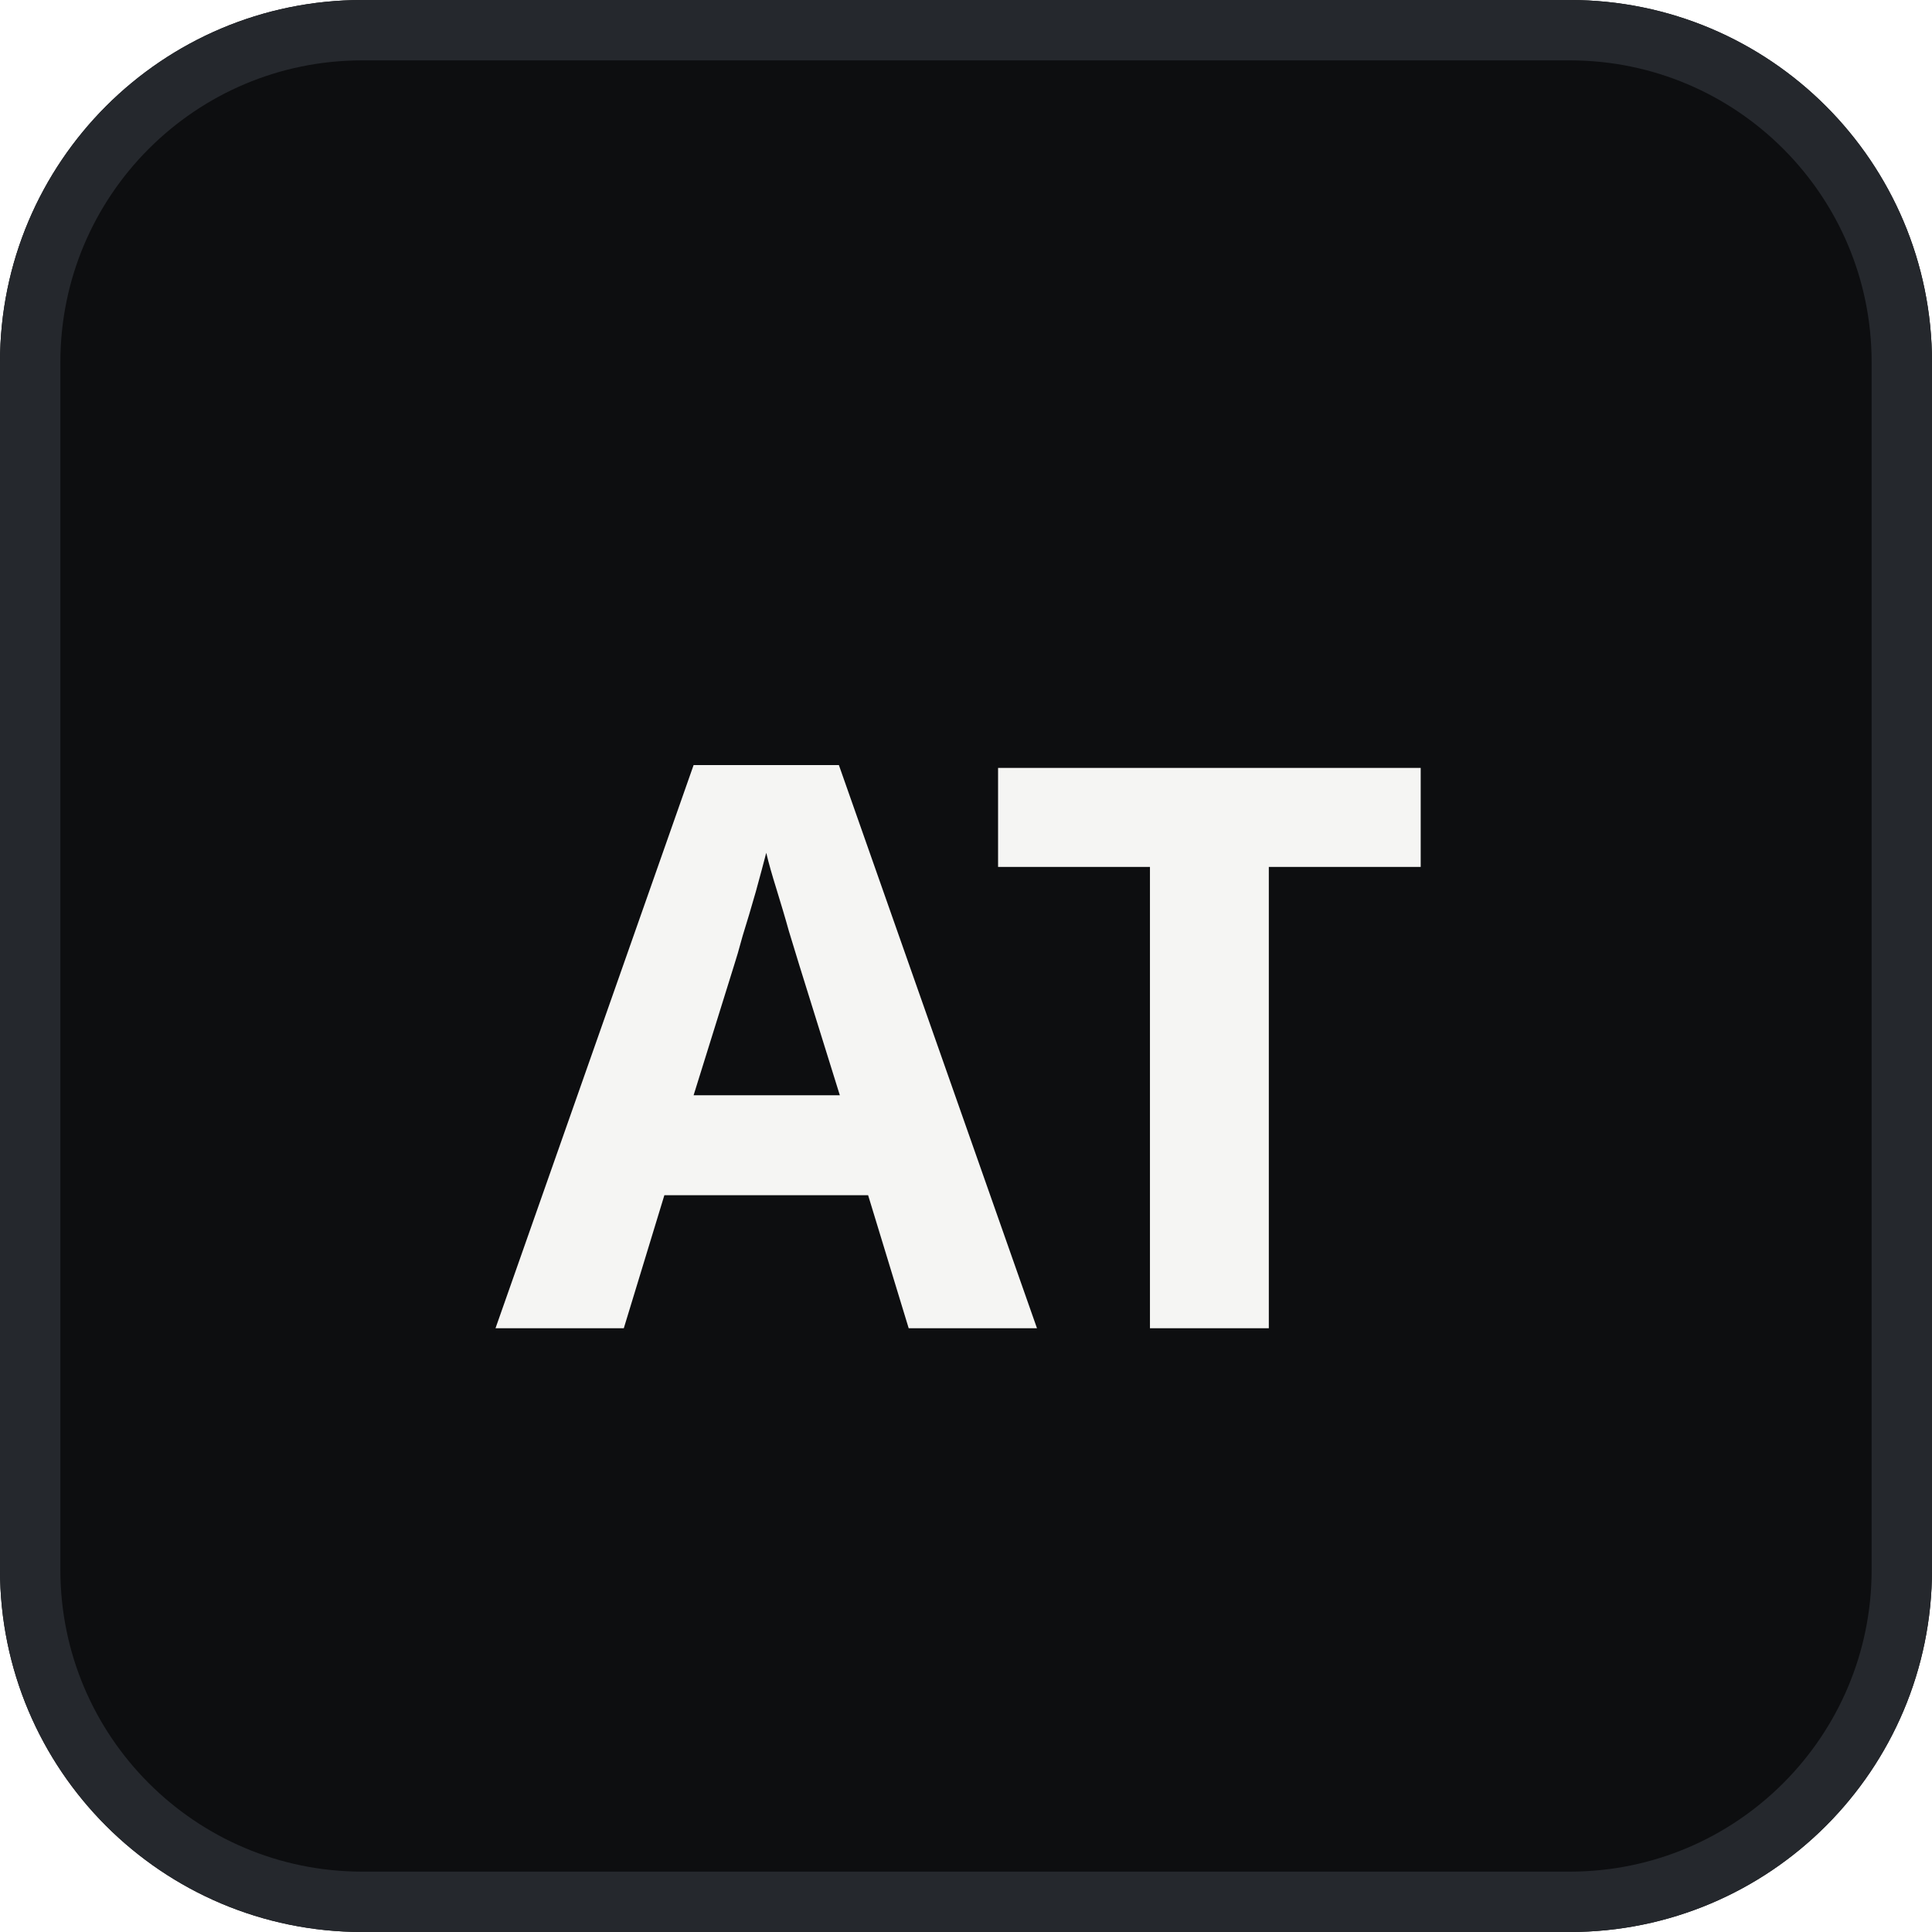
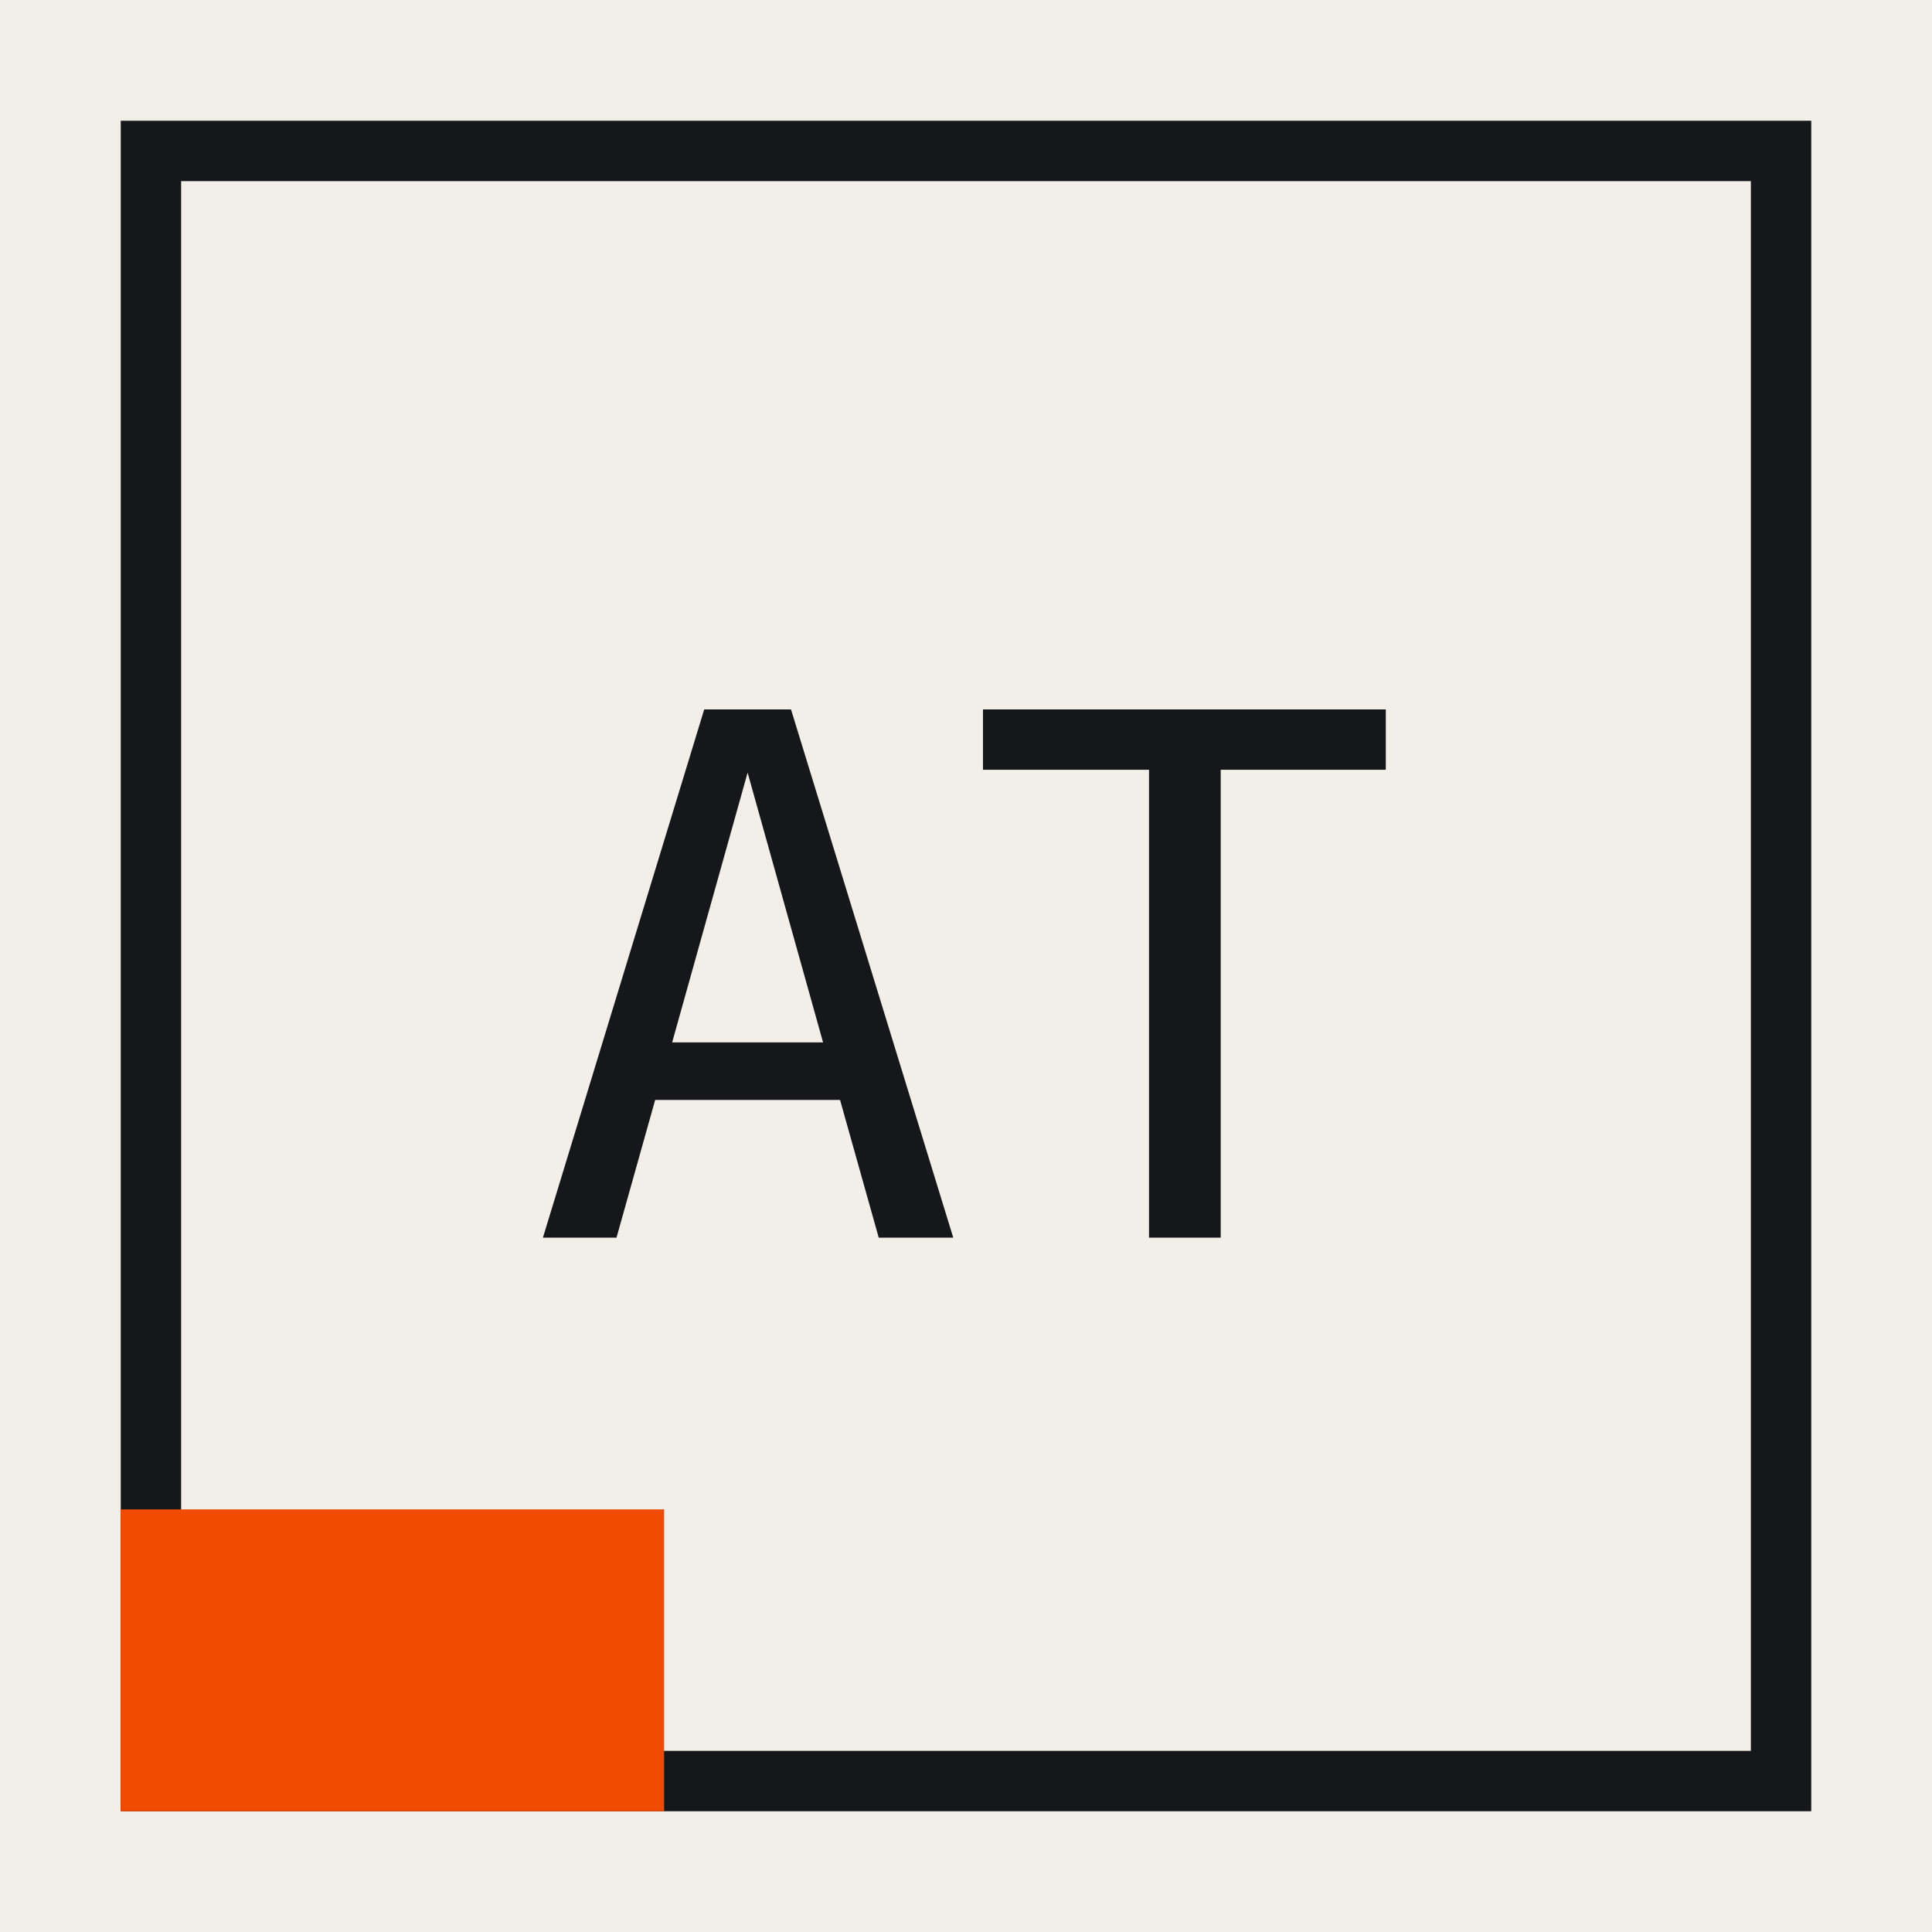
- <svg xmlns="http://www.w3.org/2000/svg" viewBox="0 0 32 32" fill="none">
-   <rect width="32" height="32" rx="6" fill="#0D0E10" />
-   <rect x="0.5" y="0.5" width="31" height="31" rx="5.5" stroke="#25282D" />
-   <text x="16" y="22" text-anchor="middle" font-family="ui-sans-serif, system-ui, sans-serif" font-size="13" font-weight="600" fill="#F5F5F3">AT</text>
+ <svg xmlns="http://www.w3.org/2000/svg" viewBox="0 0 32 32">
+   <rect width="32" height="32" fill="#F2EFE8" />
+   <rect x="2.5" y="2.5" width="27" height="27" fill="none" stroke="#16171A" />
+   <text x="16" y="20.5" text-anchor="middle" font-family="'IBM Plex Mono', ui-monospace, Menlo, monospace" font-size="12" font-weight="500" fill="#16171A">AT</text>
+   <rect x="2" y="25" width="9" height="5" fill="#F04B00" />
</svg>
